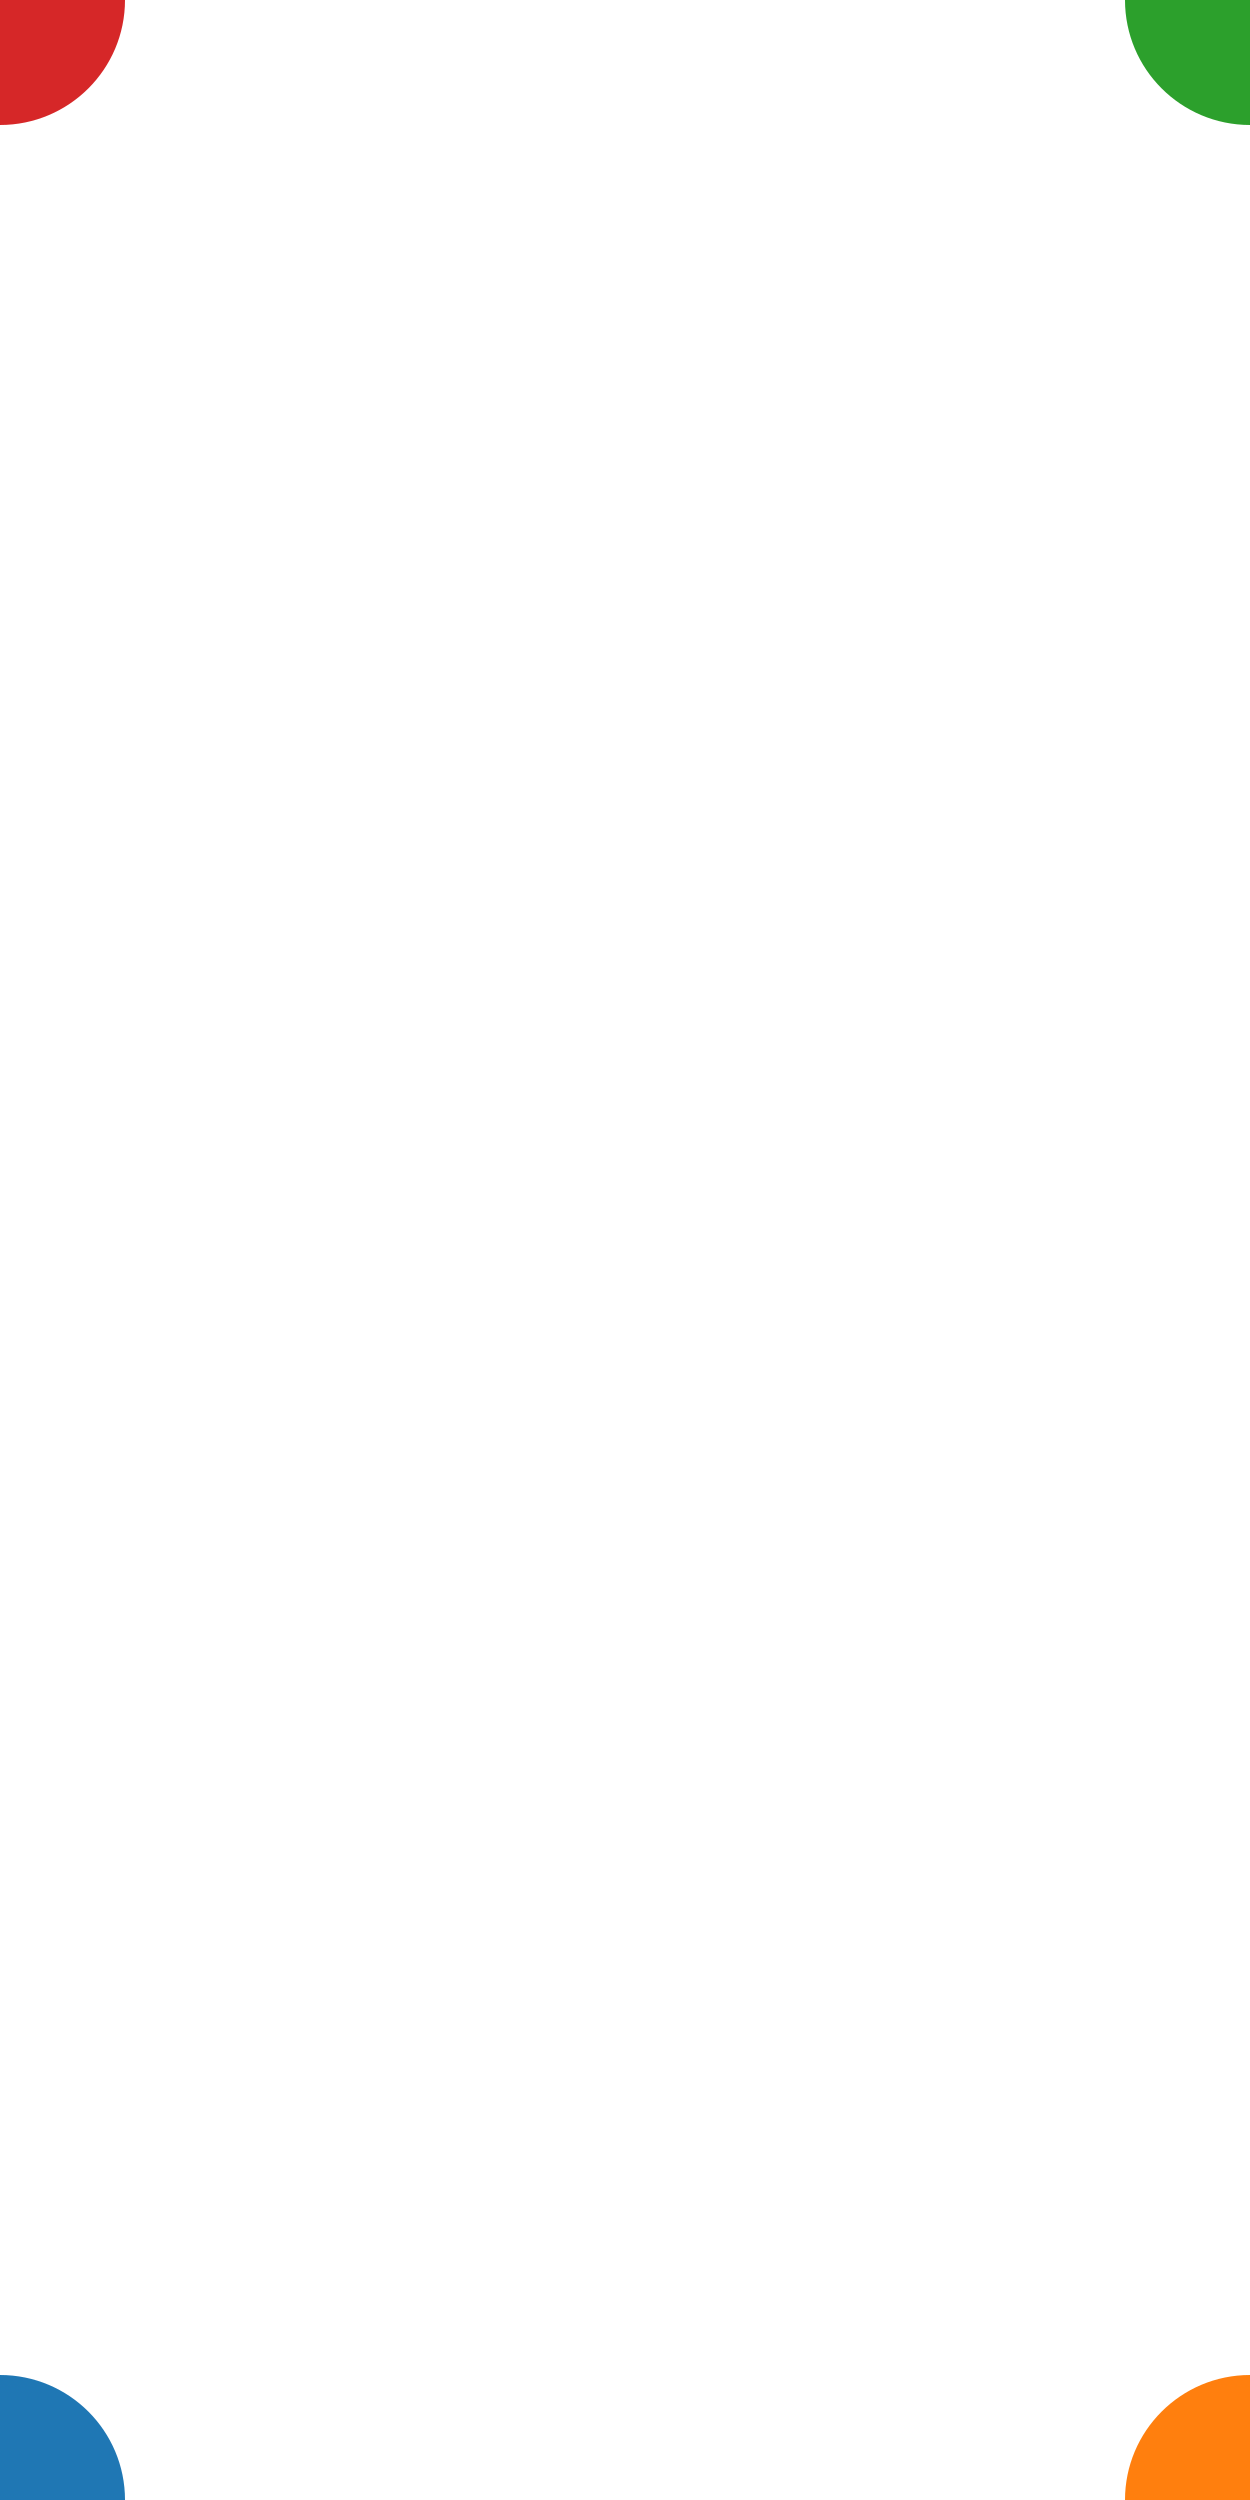
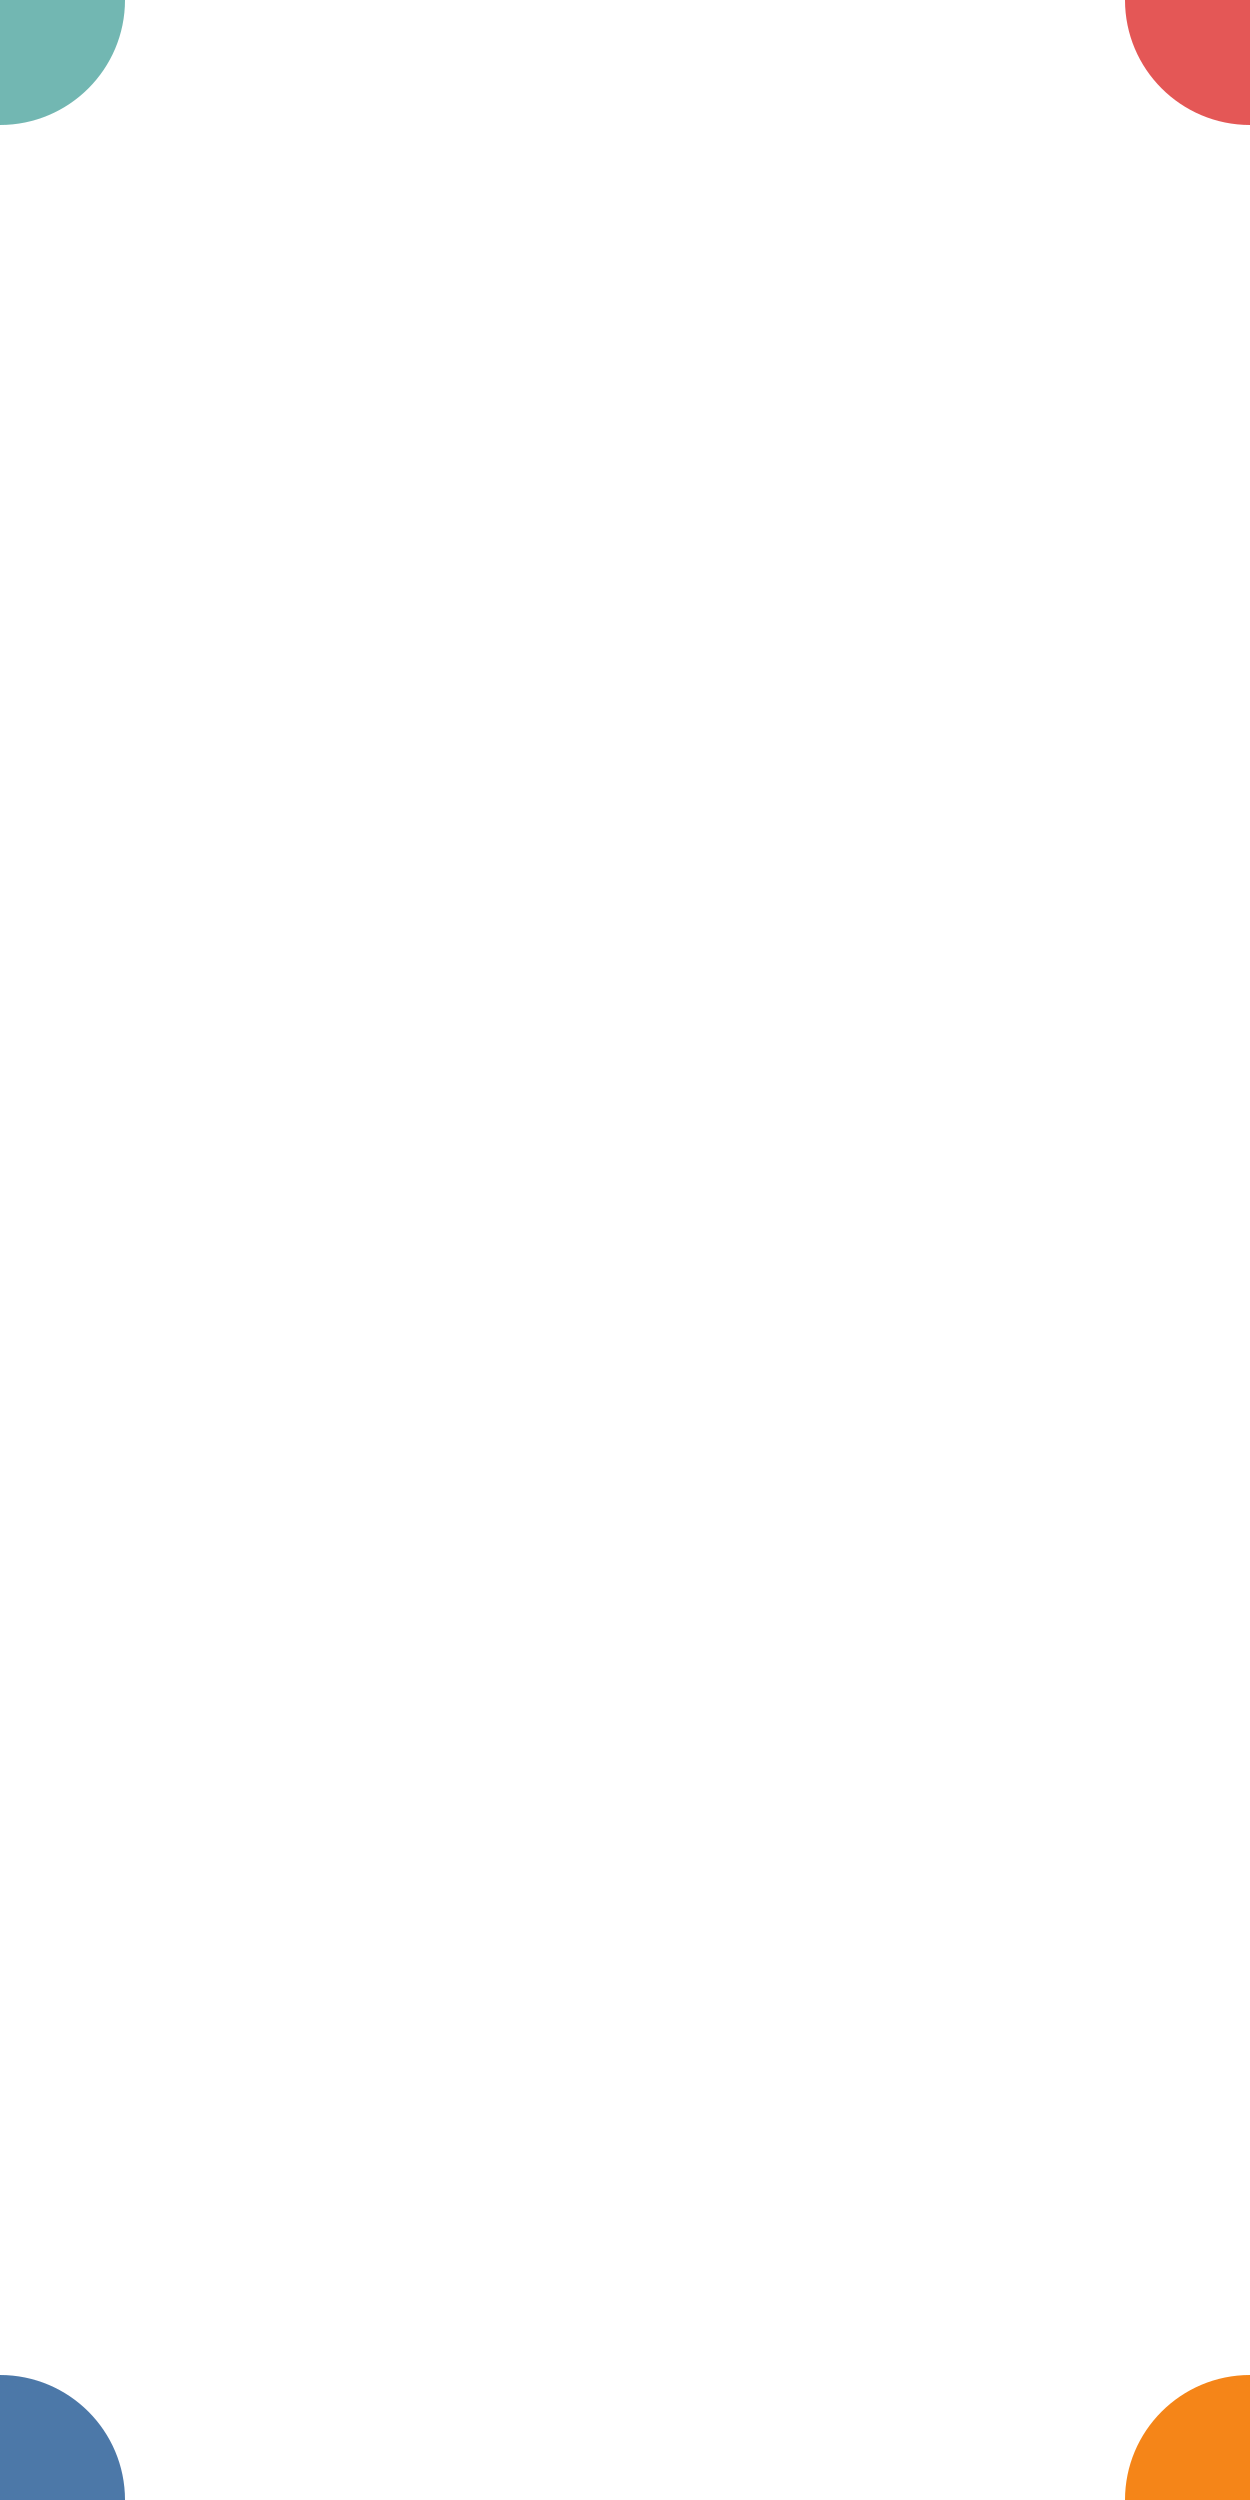
<svg xmlns="http://www.w3.org/2000/svg" height="200" width="100">
  <g>
    <defs>
      <clipPath id="my_point_layer_clip_path">
        <rect height="200" width="100" x="0" y="0" />
      </clipPath>
    </defs>
    <g height="200" width="100">
      <g clip-path="url(#my_point_layer_clip_path)" transform="translate(0,0)">
-         <circle cx="0" cy="200" fill="rgb(31, 119, 180)" opacity="1" r="10" />
-         <circle cx="100" cy="200" fill="rgb(255, 127, 14)" opacity="1" r="10" />
-         <circle cx="100" cy="0" fill="rgb(44, 160, 44)" opacity="1" r="10" />
-         <circle cx="0" cy="0" fill="rgb(214, 39, 40)" opacity="1" r="10" />
+         <circle cx="0" cy="200" fill="rgb(76, 120, 168)" opacity="1" r="10" />
+         <circle cx="100" cy="200" fill="rgb(245, 133, 24)" opacity="1" r="10" />
+         <circle cx="100" cy="0" fill="rgb(228, 87, 86)" opacity="1" r="10" />
+         <circle cx="0" cy="0" fill="rgb(114, 183, 178)" opacity="1" r="10" />
      </g>
    </g>
  </g>
</svg>
